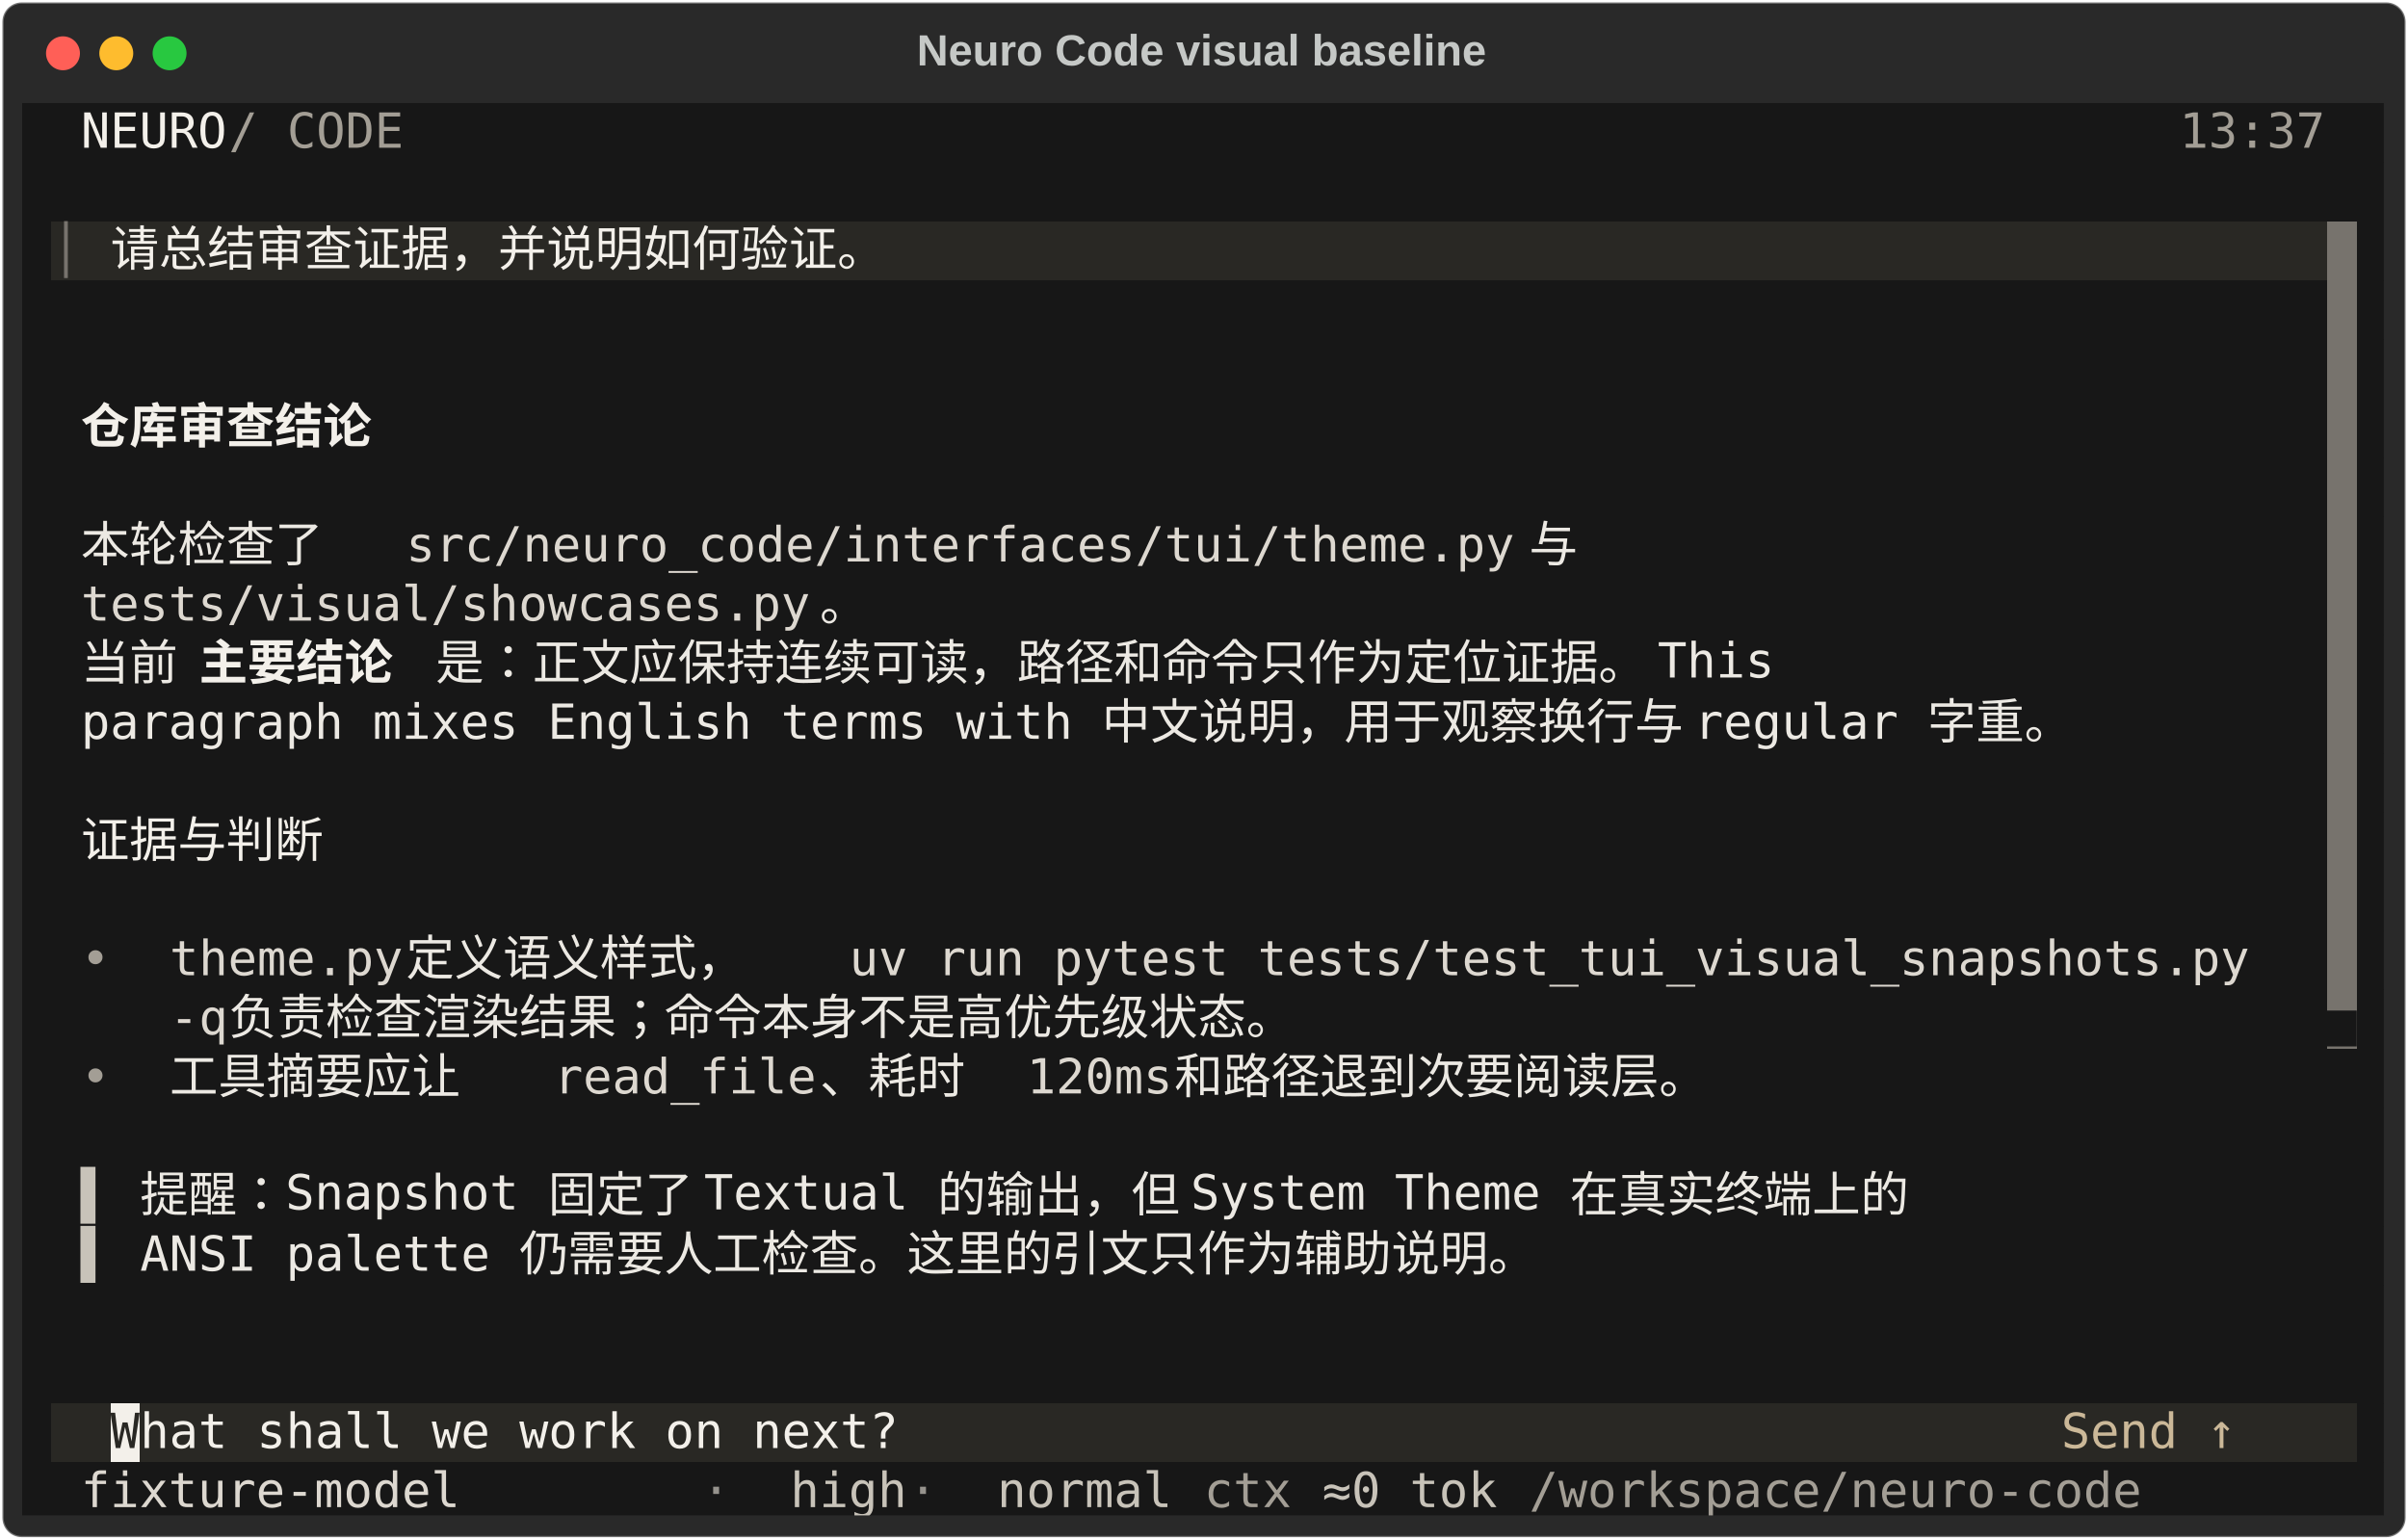
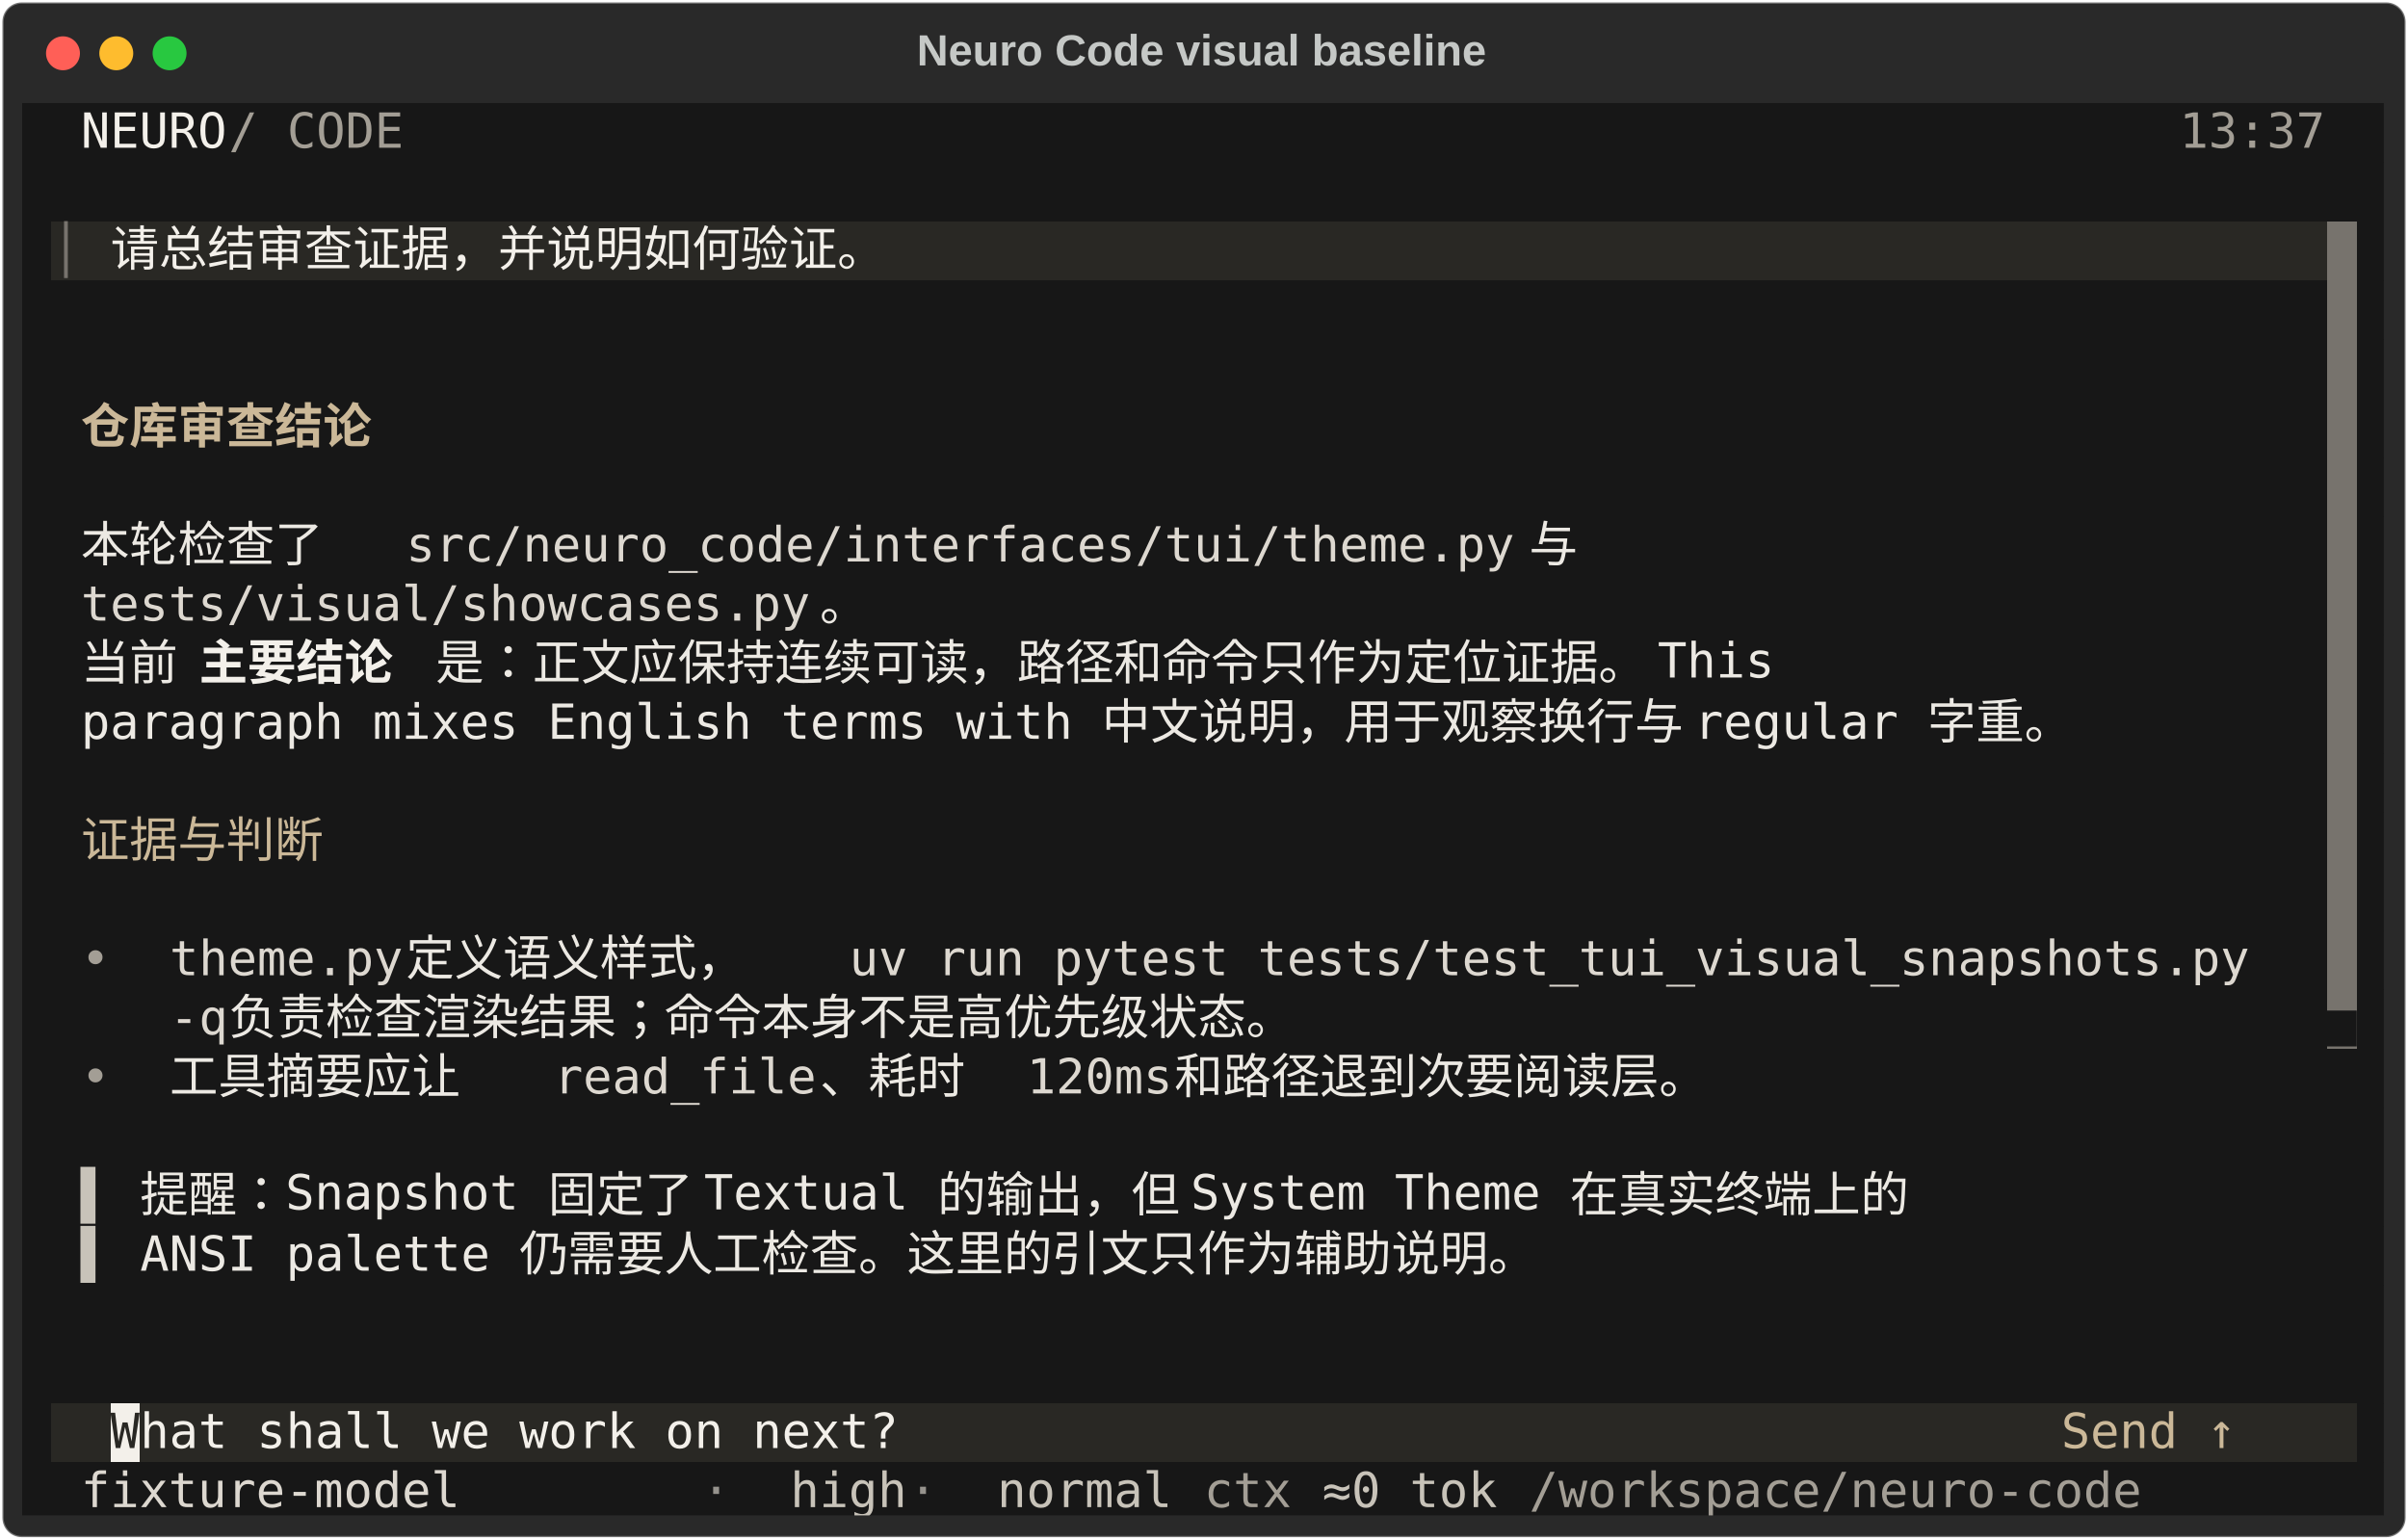
<svg xmlns="http://www.w3.org/2000/svg" class="rich-terminal" viewBox="0 0 994 635.6">
  <style>

    @font-face {
        font-family: "Fira Code";
        src: local("FiraCode-Regular"),
                url("https://cdnjs.cloudflare.com/ajax/libs/firacode/6.2.0/woff2/FiraCode-Regular.woff2") format("woff2"),
                url("https://cdnjs.cloudflare.com/ajax/libs/firacode/6.2.0/woff/FiraCode-Regular.woff") format("woff");
        font-style: normal;
        font-weight: 400;
    }
    @font-face {
        font-family: "Fira Code";
        src: local("FiraCode-Bold"),
                url("https://cdnjs.cloudflare.com/ajax/libs/firacode/6.2.0/woff2/FiraCode-Bold.woff2") format("woff2"),
                url("https://cdnjs.cloudflare.com/ajax/libs/firacode/6.2.0/woff/FiraCode-Bold.woff") format("woff");
        font-style: bold;
        font-weight: 700;
    }

-     .terminal-3415358585-matrix {
+     .terminal-3605478451-matrix {
        font-family: Fira Code, monospace;
        font-size: 20px;
        line-height: 24.4px;
        font-variant-east-asian: full-width;
    }

-     .terminal-3415358585-title {
+     .terminal-3605478451-title {
        font-size: 18px;
        font-weight: bold;
        font-family: arial;
    }

-     .terminal-3415358585-r1 { fill: #c5c8c6 }
- .terminal-3415358585-r2 { fill: #f3f0ea }
- .terminal-3415358585-r3 { fill: #a39e95 }
- .terminal-3415358585-r4 { fill: #77736d }
- .terminal-3415358585-r5 { fill: #171717 }
- .terminal-3415358585-r6 { fill: #ece9e3 }
- .terminal-3415358585-r7 { fill: #f3f0ea;font-weight: bold }
- .terminal-3415358585-r8 { fill: #ddd8d0 }
- .terminal-3415358585-r9 { fill: #c8c3b9 }
- .terminal-3415358585-r10 { fill: #292824 }
- .terminal-3415358585-r11 { fill: #cbb898 }
- .terminal-3415358585-r12 { fill: #96938d }
+     .terminal-3605478451-r1 { fill: #c5c8c6 }
+ .terminal-3605478451-r2 { fill: #f3f0ea }
+ .terminal-3605478451-r3 { fill: #a39e95 }
+ .terminal-3605478451-r4 { fill: #77736d }
+ .terminal-3605478451-r5 { fill: #171717 }
+ .terminal-3605478451-r6 { fill: #ece9e3 }
+ .terminal-3605478451-r7 { fill: #cbb898;font-weight: bold }
+ .terminal-3605478451-r8 { fill: #ddd8d0 }
+ .terminal-3605478451-r9 { fill: #f3f0ea;font-weight: bold }
+ .terminal-3605478451-r10 { fill: #cbb898 }
+ .terminal-3605478451-r11 { fill: #c8c3b9 }
+ .terminal-3605478451-r12 { fill: #292824 }
+ .terminal-3605478451-r13 { fill: #96938d }
    </style>
  <defs>
-     <clipPath id="terminal-3415358585-clip-terminal">
+     <clipPath id="terminal-3605478451-clip-terminal">
      <rect x="0" y="0" width="975.0" height="584.6" />
    </clipPath>
-     <clipPath id="terminal-3415358585-line-0">
+     <clipPath id="terminal-3605478451-line-0">
      <rect x="0" y="1.5" width="976" height="24.65" />
    </clipPath>
-     <clipPath id="terminal-3415358585-line-1">
+     <clipPath id="terminal-3605478451-line-1">
      <rect x="0" y="25.9" width="976" height="24.65" />
    </clipPath>
-     <clipPath id="terminal-3415358585-line-2">
+     <clipPath id="terminal-3605478451-line-2">
      <rect x="0" y="50.3" width="976" height="24.65" />
    </clipPath>
-     <clipPath id="terminal-3415358585-line-3">
+     <clipPath id="terminal-3605478451-line-3">
      <rect x="0" y="74.7" width="976" height="24.65" />
    </clipPath>
-     <clipPath id="terminal-3415358585-line-4">
+     <clipPath id="terminal-3605478451-line-4">
      <rect x="0" y="99.1" width="976" height="24.65" />
    </clipPath>
-     <clipPath id="terminal-3415358585-line-5">
+     <clipPath id="terminal-3605478451-line-5">
      <rect x="0" y="123.5" width="976" height="24.65" />
    </clipPath>
-     <clipPath id="terminal-3415358585-line-6">
+     <clipPath id="terminal-3605478451-line-6">
      <rect x="0" y="147.9" width="976" height="24.65" />
    </clipPath>
-     <clipPath id="terminal-3415358585-line-7">
+     <clipPath id="terminal-3605478451-line-7">
      <rect x="0" y="172.3" width="976" height="24.65" />
    </clipPath>
-     <clipPath id="terminal-3415358585-line-8">
+     <clipPath id="terminal-3605478451-line-8">
      <rect x="0" y="196.7" width="976" height="24.65" />
    </clipPath>
-     <clipPath id="terminal-3415358585-line-9">
+     <clipPath id="terminal-3605478451-line-9">
      <rect x="0" y="221.1" width="976" height="24.65" />
    </clipPath>
-     <clipPath id="terminal-3415358585-line-10">
+     <clipPath id="terminal-3605478451-line-10">
      <rect x="0" y="245.5" width="976" height="24.65" />
    </clipPath>
-     <clipPath id="terminal-3415358585-line-11">
+     <clipPath id="terminal-3605478451-line-11">
      <rect x="0" y="269.9" width="976" height="24.65" />
    </clipPath>
-     <clipPath id="terminal-3415358585-line-12">
+     <clipPath id="terminal-3605478451-line-12">
      <rect x="0" y="294.3" width="976" height="24.65" />
    </clipPath>
-     <clipPath id="terminal-3415358585-line-13">
+     <clipPath id="terminal-3605478451-line-13">
      <rect x="0" y="318.7" width="976" height="24.65" />
    </clipPath>
-     <clipPath id="terminal-3415358585-line-14">
+     <clipPath id="terminal-3605478451-line-14">
      <rect x="0" y="343.1" width="976" height="24.65" />
    </clipPath>
-     <clipPath id="terminal-3415358585-line-15">
+     <clipPath id="terminal-3605478451-line-15">
      <rect x="0" y="367.5" width="976" height="24.65" />
    </clipPath>
-     <clipPath id="terminal-3415358585-line-16">
+     <clipPath id="terminal-3605478451-line-16">
      <rect x="0" y="391.9" width="976" height="24.65" />
    </clipPath>
-     <clipPath id="terminal-3415358585-line-17">
+     <clipPath id="terminal-3605478451-line-17">
      <rect x="0" y="416.3" width="976" height="24.65" />
    </clipPath>
-     <clipPath id="terminal-3415358585-line-18">
+     <clipPath id="terminal-3605478451-line-18">
      <rect x="0" y="440.7" width="976" height="24.65" />
    </clipPath>
-     <clipPath id="terminal-3415358585-line-19">
+     <clipPath id="terminal-3605478451-line-19">
      <rect x="0" y="465.1" width="976" height="24.65" />
    </clipPath>
-     <clipPath id="terminal-3415358585-line-20">
+     <clipPath id="terminal-3605478451-line-20">
      <rect x="0" y="489.5" width="976" height="24.65" />
    </clipPath>
-     <clipPath id="terminal-3415358585-line-21">
+     <clipPath id="terminal-3605478451-line-21">
      <rect x="0" y="513.9" width="976" height="24.65" />
    </clipPath>
-     <clipPath id="terminal-3415358585-line-22">
+     <clipPath id="terminal-3605478451-line-22">
      <rect x="0" y="538.3" width="976" height="24.65" />
    </clipPath>
  </defs>
  <rect fill="#292929" stroke="rgba(255,255,255,0.35)" stroke-width="1" x="1" y="1" width="992" height="633.6" rx="8" />
-   <text class="terminal-3415358585-title" fill="#c5c8c6" text-anchor="middle" x="496" y="27">Neuro Code visual baseline</text>
+   <text class="terminal-3605478451-title" fill="#c5c8c6" text-anchor="middle" x="496" y="27">Neuro Code visual baseline</text>
  <g transform="translate(26,22)">
    <circle cx="0" cy="0" r="7" fill="#ff5f57" />
    <circle cx="22" cy="0" r="7" fill="#febc2e" />
    <circle cx="44" cy="0" r="7" fill="#28c840" />
  </g>
-   <g transform="translate(9, 41)" clip-path="url(#terminal-3415358585-clip-terminal)">
+   <g transform="translate(9, 41)" clip-path="url(#terminal-3605478451-clip-terminal)">
    <rect fill="#171717" x="0" y="1.5" width="24.4" height="24.65" shape-rendering="crispEdges" />
    <rect fill="#171717" x="24.4" y="1.5" width="61" height="24.65" shape-rendering="crispEdges" />
    <rect fill="#171717" x="85.4" y="1.5" width="85.4" height="24.65" shape-rendering="crispEdges" />
    <rect fill="#171717" x="170.8" y="1.5" width="0" height="24.65" shape-rendering="crispEdges" />
    <rect fill="#171717" x="170.8" y="1.5" width="719.8" height="24.65" shape-rendering="crispEdges" />
    <rect fill="#171717" x="890.6" y="1.5" width="61" height="24.65" shape-rendering="crispEdges" />
    <rect fill="#171717" x="951.6" y="1.5" width="24.4" height="24.65" shape-rendering="crispEdges" />
    <rect fill="#171717" x="0" y="25.9" width="976" height="24.65" shape-rendering="crispEdges" />
    <rect fill="#171717" x="0" y="50.3" width="12.2" height="24.65" shape-rendering="crispEdges" />
    <rect fill="#292824" x="12.2" y="50.3" width="12.2" height="24.65" shape-rendering="crispEdges" />
    <rect fill="#292824" x="24.4" y="50.3" width="12.2" height="24.65" shape-rendering="crispEdges" />
    <rect fill="#292824" x="36.6" y="50.3" width="390.4" height="24.65" shape-rendering="crispEdges" />
    <rect fill="#292824" x="427" y="50.3" width="524.6" height="24.65" shape-rendering="crispEdges" />
    <rect fill="#77736d" x="951.6" y="50.3" width="12.2" height="24.65" shape-rendering="crispEdges" />
    <rect fill="#171717" x="963.8" y="50.3" width="12.2" height="24.65" shape-rendering="crispEdges" />
    <rect fill="#171717" x="0" y="74.7" width="12.2" height="24.65" shape-rendering="crispEdges" />
    <rect fill="#171717" x="12.2" y="74.7" width="939.4" height="24.65" shape-rendering="crispEdges" />
    <rect fill="#77736d" x="951.6" y="74.7" width="12.2" height="24.65" shape-rendering="crispEdges" />
    <rect fill="#171717" x="963.8" y="74.7" width="12.2" height="24.65" shape-rendering="crispEdges" />
    <rect fill="#171717" x="0" y="99.1" width="12.2" height="24.65" shape-rendering="crispEdges" />
    <rect fill="#171717" x="12.2" y="99.1" width="939.4" height="24.65" shape-rendering="crispEdges" />
    <rect fill="#77736d" x="951.6" y="99.1" width="12.2" height="24.65" shape-rendering="crispEdges" />
    <rect fill="#171717" x="963.8" y="99.1" width="12.2" height="24.65" shape-rendering="crispEdges" />
    <rect fill="#171717" x="0" y="123.5" width="24.4" height="24.65" shape-rendering="crispEdges" />
    <rect fill="#171717" x="24.4" y="123.5" width="146.4" height="24.65" shape-rendering="crispEdges" />
    <rect fill="#171717" x="170.8" y="123.5" width="768.6" height="24.65" shape-rendering="crispEdges" />
    <rect fill="#171717" x="939.4" y="123.5" width="12.2" height="24.65" shape-rendering="crispEdges" />
    <rect fill="#77736d" x="951.6" y="123.5" width="12.2" height="24.65" shape-rendering="crispEdges" />
    <rect fill="#171717" x="963.8" y="123.5" width="12.2" height="24.65" shape-rendering="crispEdges" />
    <rect fill="#171717" x="0" y="147.9" width="951.6" height="24.65" shape-rendering="crispEdges" />
    <rect fill="#77736d" x="951.6" y="147.9" width="12.2" height="24.65" shape-rendering="crispEdges" />
    <rect fill="#171717" x="963.8" y="147.9" width="12.2" height="24.65" shape-rendering="crispEdges" />
    <rect fill="#171717" x="0" y="172.3" width="24.4" height="24.65" shape-rendering="crispEdges" />
    <rect fill="#171717" x="24.4" y="172.3" width="134.2" height="24.65" shape-rendering="crispEdges" />
    <rect fill="#171717" x="158.6" y="172.3" width="463.6" height="24.65" shape-rendering="crispEdges" />
    <rect fill="#171717" x="622.2" y="172.3" width="317.2" height="24.65" shape-rendering="crispEdges" />
    <rect fill="#171717" x="939.4" y="172.3" width="12.2" height="24.65" shape-rendering="crispEdges" />
    <rect fill="#77736d" x="951.6" y="172.3" width="12.2" height="24.65" shape-rendering="crispEdges" />
    <rect fill="#171717" x="963.8" y="172.3" width="12.2" height="24.65" shape-rendering="crispEdges" />
    <rect fill="#171717" x="0" y="196.7" width="24.4" height="24.65" shape-rendering="crispEdges" />
    <rect fill="#171717" x="24.4" y="196.7" width="305" height="24.65" shape-rendering="crispEdges" />
    <rect fill="#171717" x="329.4" y="196.7" width="610" height="24.65" shape-rendering="crispEdges" />
    <rect fill="#171717" x="939.4" y="196.7" width="12.2" height="24.65" shape-rendering="crispEdges" />
    <rect fill="#77736d" x="951.6" y="196.7" width="12.2" height="24.65" shape-rendering="crispEdges" />
    <rect fill="#171717" x="963.8" y="196.7" width="12.2" height="24.65" shape-rendering="crispEdges" />
    <rect fill="#171717" x="0" y="221.1" width="24.4" height="24.65" shape-rendering="crispEdges" />
    <rect fill="#171717" x="24.4" y="221.1" width="48.8" height="24.65" shape-rendering="crispEdges" />
    <rect fill="#171717" x="73.2" y="221.1" width="97.6" height="24.65" shape-rendering="crispEdges" />
    <rect fill="#171717" x="170.8" y="221.1" width="768.6" height="24.65" shape-rendering="crispEdges" />
    <rect fill="#171717" x="939.4" y="221.1" width="12.2" height="24.65" shape-rendering="crispEdges" />
    <rect fill="#77736d" x="951.6" y="221.1" width="12.2" height="24.65" shape-rendering="crispEdges" />
    <rect fill="#171717" x="963.8" y="221.1" width="12.2" height="24.65" shape-rendering="crispEdges" />
    <rect fill="#171717" x="0" y="245.5" width="24.4" height="24.65" shape-rendering="crispEdges" />
    <rect fill="#171717" x="24.4" y="245.5" width="915" height="24.65" shape-rendering="crispEdges" />
    <rect fill="#171717" x="939.4" y="245.5" width="12.2" height="24.65" shape-rendering="crispEdges" />
    <rect fill="#77736d" x="951.6" y="245.5" width="12.2" height="24.65" shape-rendering="crispEdges" />
    <rect fill="#171717" x="963.8" y="245.5" width="12.2" height="24.65" shape-rendering="crispEdges" />
    <rect fill="#171717" x="0" y="269.9" width="951.6" height="24.65" shape-rendering="crispEdges" />
    <rect fill="#77736d" x="951.6" y="269.9" width="12.2" height="24.65" shape-rendering="crispEdges" />
    <rect fill="#171717" x="963.8" y="269.9" width="12.2" height="24.65" shape-rendering="crispEdges" />
    <rect fill="#171717" x="0" y="294.3" width="24.4" height="24.65" shape-rendering="crispEdges" />
    <rect fill="#171717" x="24.4" y="294.3" width="122" height="24.65" shape-rendering="crispEdges" />
    <rect fill="#171717" x="146.4" y="294.3" width="793" height="24.65" shape-rendering="crispEdges" />
    <rect fill="#171717" x="939.4" y="294.3" width="12.2" height="24.65" shape-rendering="crispEdges" />
    <rect fill="#77736d" x="951.6" y="294.3" width="12.2" height="24.65" shape-rendering="crispEdges" />
    <rect fill="#171717" x="963.8" y="294.3" width="12.2" height="24.65" shape-rendering="crispEdges" />
    <rect fill="#171717" x="0" y="318.7" width="951.6" height="24.65" shape-rendering="crispEdges" />
    <rect fill="#77736d" x="951.6" y="318.7" width="12.2" height="24.65" shape-rendering="crispEdges" />
    <rect fill="#171717" x="963.8" y="318.7" width="12.2" height="24.65" shape-rendering="crispEdges" />
    <rect fill="#171717" x="0" y="343.1" width="24.4" height="24.65" shape-rendering="crispEdges" />
    <rect fill="#171717" x="24.4" y="343.1" width="36.6" height="24.65" shape-rendering="crispEdges" />
    <rect fill="#171717" x="61" y="343.1" width="97.6" height="24.65" shape-rendering="crispEdges" />
    <rect fill="#171717" x="158.6" y="343.1" width="183" height="24.65" shape-rendering="crispEdges" />
    <rect fill="#171717" x="341.6" y="343.1" width="597.8" height="24.65" shape-rendering="crispEdges" />
    <rect fill="#171717" x="939.4" y="343.1" width="12.2" height="24.65" shape-rendering="crispEdges" />
    <rect fill="#77736d" x="951.6" y="343.1" width="12.2" height="24.65" shape-rendering="crispEdges" />
    <rect fill="#171717" x="963.8" y="343.1" width="12.2" height="24.65" shape-rendering="crispEdges" />
    <rect fill="#171717" x="0" y="367.5" width="24.4" height="24.65" shape-rendering="crispEdges" />
    <rect fill="#171717" x="24.4" y="367.5" width="36.6" height="24.65" shape-rendering="crispEdges" />
    <rect fill="#171717" x="61" y="367.5" width="24.4" height="24.65" shape-rendering="crispEdges" />
    <rect fill="#171717" x="85.4" y="367.5" width="854" height="24.65" shape-rendering="crispEdges" />
    <rect fill="#171717" x="939.4" y="367.5" width="12.2" height="24.65" shape-rendering="crispEdges" />
    <rect fill="#77736d" x="951.6" y="367.5" width="12.2" height="24.65" shape-rendering="crispEdges" />
    <rect fill="#171717" x="963.8" y="367.5" width="12.2" height="24.65" shape-rendering="crispEdges" />
    <rect fill="#171717" x="0" y="391.9" width="24.4" height="24.65" shape-rendering="crispEdges" />
    <rect fill="#171717" x="24.4" y="391.9" width="36.6" height="24.65" shape-rendering="crispEdges" />
    <rect fill="#171717" x="61" y="391.9" width="158.6" height="24.65" shape-rendering="crispEdges" />
    <rect fill="#171717" x="219.6" y="391.9" width="109.8" height="24.65" shape-rendering="crispEdges" />
    <rect fill="#171717" x="329.4" y="391.9" width="85.4" height="24.65" shape-rendering="crispEdges" />
    <rect fill="#171717" x="414.8" y="391.9" width="61" height="24.65" shape-rendering="crispEdges" />
    <rect fill="#171717" x="475.8" y="391.9" width="463.6" height="24.65" shape-rendering="crispEdges" />
    <rect fill="#171717" x="939.4" y="391.9" width="12.2" height="24.65" shape-rendering="crispEdges" />
    <rect fill="#171717" x="951.6" y="391.9" width="12.2" height="24.65" shape-rendering="crispEdges" />
    <rect fill="#171717" x="963.8" y="391.9" width="12.2" height="24.65" shape-rendering="crispEdges" />
    <rect fill="#171717" x="0" y="416.3" width="951.6" height="24.65" shape-rendering="crispEdges" />
    <rect fill="#171717" x="951.6" y="416.3" width="12.2" height="24.65" shape-rendering="crispEdges" />
    <rect fill="#171717" x="963.8" y="416.3" width="12.2" height="24.65" shape-rendering="crispEdges" />
    <rect fill="#171717" x="0" y="440.7" width="24.4" height="24.65" shape-rendering="crispEdges" />
    <rect fill="#171717" x="24.4" y="440.7" width="24.4" height="24.65" shape-rendering="crispEdges" />
    <rect fill="#171717" x="48.8" y="440.7" width="841.8" height="24.65" shape-rendering="crispEdges" />
    <rect fill="#171717" x="890.6" y="440.7" width="24.4" height="24.65" shape-rendering="crispEdges" />
    <rect fill="#171717" x="915" y="440.7" width="36.6" height="24.65" shape-rendering="crispEdges" />
    <rect fill="#171717" x="951.6" y="440.7" width="12.2" height="24.65" shape-rendering="crispEdges" />
    <rect fill="#171717" x="963.8" y="440.7" width="12.2" height="24.65" shape-rendering="crispEdges" />
    <rect fill="#171717" x="0" y="465.1" width="24.4" height="24.65" shape-rendering="crispEdges" />
    <rect fill="#171717" x="24.4" y="465.1" width="24.4" height="24.65" shape-rendering="crispEdges" />
    <rect fill="#171717" x="48.8" y="465.1" width="671" height="24.65" shape-rendering="crispEdges" />
    <rect fill="#171717" x="719.8" y="465.1" width="195.2" height="24.65" shape-rendering="crispEdges" />
    <rect fill="#171717" x="915" y="465.1" width="36.6" height="24.65" shape-rendering="crispEdges" />
    <rect fill="#171717" x="951.6" y="465.1" width="12.2" height="24.65" shape-rendering="crispEdges" />
    <rect fill="#171717" x="963.8" y="465.1" width="12.2" height="24.65" shape-rendering="crispEdges" />
    <rect fill="#171717" x="0" y="489.5" width="951.6" height="24.65" shape-rendering="crispEdges" />
    <rect fill="#171717" x="951.6" y="489.5" width="12.2" height="24.65" shape-rendering="crispEdges" />
    <rect fill="#171717" x="963.8" y="489.5" width="12.2" height="24.65" shape-rendering="crispEdges" />
    <rect fill="#171717" x="0" y="513.9" width="976" height="24.65" shape-rendering="crispEdges" />
    <rect fill="#171717" x="0" y="538.3" width="12.2" height="24.65" shape-rendering="crispEdges" />
    <rect fill="#292824" x="12.2" y="538.3" width="24.4" height="24.65" shape-rendering="crispEdges" />
    <rect fill="#292824" x="36.6" y="538.3" width="0" height="24.65" shape-rendering="crispEdges" />
    <rect fill="#f3f0ea" x="36.6" y="538.3" width="12.2" height="24.65" shape-rendering="crispEdges" />
    <rect fill="#292824" x="48.8" y="538.3" width="780.8" height="24.65" shape-rendering="crispEdges" />
    <rect fill="#292824" x="829.6" y="538.3" width="12.2" height="24.65" shape-rendering="crispEdges" />
    <rect fill="#292824" x="841.8" y="538.3" width="97.6" height="24.65" shape-rendering="crispEdges" />
    <rect fill="#292824" x="939.4" y="538.3" width="24.4" height="24.65" shape-rendering="crispEdges" />
    <rect fill="#171717" x="963.8" y="538.3" width="12.2" height="24.65" shape-rendering="crispEdges" />
    <rect fill="#171717" x="0" y="562.7" width="24.4" height="24.65" shape-rendering="crispEdges" />
    <rect fill="#171717" x="24.4" y="562.7" width="256.2" height="24.65" shape-rendering="crispEdges" />
    <rect fill="#171717" x="280.6" y="562.7" width="36.6" height="24.65" shape-rendering="crispEdges" />
    <rect fill="#171717" x="317.2" y="562.7" width="48.8" height="24.65" shape-rendering="crispEdges" />
    <rect fill="#171717" x="366" y="562.7" width="36.6" height="24.65" shape-rendering="crispEdges" />
    <rect fill="#171717" x="402.6" y="562.7" width="85.4" height="24.65" shape-rendering="crispEdges" />
    <rect fill="#171717" x="488" y="562.7" width="48.8" height="24.65" shape-rendering="crispEdges" />
    <rect fill="#171717" x="536.8" y="562.7" width="85.4" height="24.65" shape-rendering="crispEdges" />
    <rect fill="#171717" x="622.2" y="562.7" width="329.4" height="24.65" shape-rendering="crispEdges" />
    <rect fill="#171717" x="951.6" y="562.7" width="24.4" height="24.65" shape-rendering="crispEdges" />
-     <g class="terminal-3415358585-matrix">
-       <text class="terminal-3415358585-r2" x="24.4" y="20" textLength="61" clip-path="url(#terminal-3415358585-line-0)">NEURO</text>
-       <text class="terminal-3415358585-r3" x="85.4" y="20" textLength="85.4" clip-path="url(#terminal-3415358585-line-0)"> / CODE</text>
-       <text class="terminal-3415358585-r3" x="890.6" y="20" textLength="61" clip-path="url(#terminal-3415358585-line-0)">13:37</text>
-       <text class="terminal-3415358585-r1" x="976" y="20" textLength="12.2" clip-path="url(#terminal-3415358585-line-0)">
- </text>
-       <text class="terminal-3415358585-r1" x="976" y="44.4" textLength="12.2" clip-path="url(#terminal-3415358585-line-1)">
- </text>
-       <text class="terminal-3415358585-r4" x="12.2" y="68.8" textLength="12.2" clip-path="url(#terminal-3415358585-line-2)">│</text>
-       <text class="terminal-3415358585-r2" x="36.6" y="68.8" textLength="195.2" clip-path="url(#terminal-3415358585-line-2)">请总结审查证据，并说明如何验证。</text>
-       <text class="terminal-3415358585-r1" x="976" y="68.8" textLength="12.2" clip-path="url(#terminal-3415358585-line-2)">
- </text>
-       <text class="terminal-3415358585-r1" x="976" y="93.2" textLength="12.2" clip-path="url(#terminal-3415358585-line-3)">
- </text>
-       <text class="terminal-3415358585-r1" x="976" y="117.6" textLength="12.2" clip-path="url(#terminal-3415358585-line-4)">
- </text>
-       <text class="terminal-3415358585-r7" x="24.4" y="142" textLength="73.2" clip-path="url(#terminal-3415358585-line-5)">仓库审查结论</text>
-       <text class="terminal-3415358585-r1" x="976" y="142" textLength="12.2" clip-path="url(#terminal-3415358585-line-5)">
- </text>
-       <text class="terminal-3415358585-r1" x="976" y="166.4" textLength="12.2" clip-path="url(#terminal-3415358585-line-6)">
- </text>
-       <text class="terminal-3415358585-r6" x="24.4" y="190.8" textLength="73.2" clip-path="url(#terminal-3415358585-line-7)">本轮检查了 </text>
-       <text class="terminal-3415358585-r8" x="158.6" y="190.8" textLength="463.6" clip-path="url(#terminal-3415358585-line-7)">src/neuro_code/interfaces/tui/theme.py</text>
-       <text class="terminal-3415358585-r6" x="622.2" y="190.8" textLength="305" clip-path="url(#terminal-3415358585-line-7)"> 与                       </text>
-       <text class="terminal-3415358585-r1" x="976" y="190.8" textLength="12.2" clip-path="url(#terminal-3415358585-line-7)">
- </text>
-       <text class="terminal-3415358585-r8" x="24.4" y="215.2" textLength="305" clip-path="url(#terminal-3415358585-line-8)">tests/visual/showcases.py</text>
-       <text class="terminal-3415358585-r6" x="329.4" y="215.2" textLength="597.8" clip-path="url(#terminal-3415358585-line-8)">。                                                </text>
-       <text class="terminal-3415358585-r1" x="976" y="215.2" textLength="12.2" clip-path="url(#terminal-3415358585-line-8)">
- </text>
-       <text class="terminal-3415358585-r6" x="24.4" y="239.6" textLength="24.4" clip-path="url(#terminal-3415358585-line-9)">当前</text>
-       <text class="terminal-3415358585-r7" x="73.2" y="239.6" textLength="48.8" clip-path="url(#terminal-3415358585-line-9)">主要结论</text>
-       <text class="terminal-3415358585-r6" x="170.8" y="239.6" textLength="463.6" clip-path="url(#terminal-3415358585-line-9)">是：正文应保持连续可读，路径和命令只作为定位证据。 This        </text>
-       <text class="terminal-3415358585-r1" x="976" y="239.6" textLength="12.2" clip-path="url(#terminal-3415358585-line-9)">
- </text>
-       <text class="terminal-3415358585-r6" x="24.4" y="264" textLength="732" clip-path="url(#terminal-3415358585-line-10)">paragraph mixes English terms with 中文说明，用于观察换行与 regular 字重。 </text>
-       <text class="terminal-3415358585-r1" x="976" y="264" textLength="12.2" clip-path="url(#terminal-3415358585-line-10)">
- </text>
-       <text class="terminal-3415358585-r1" x="976" y="288.4" textLength="12.2" clip-path="url(#terminal-3415358585-line-11)">
- </text>
-       <text class="terminal-3415358585-r2" x="24.4" y="312.8" textLength="61" clip-path="url(#terminal-3415358585-line-12)">证据与判断</text>
-       <text class="terminal-3415358585-r1" x="976" y="312.8" textLength="12.2" clip-path="url(#terminal-3415358585-line-12)">
- </text>
-       <text class="terminal-3415358585-r1" x="976" y="337.2" textLength="12.2" clip-path="url(#terminal-3415358585-line-13)">
- </text>
-       <text class="terminal-3415358585-r3" x="24.4" y="361.6" textLength="36.6" clip-path="url(#terminal-3415358585-line-14)"> • </text>
-       <text class="terminal-3415358585-r8" x="61" y="361.6" textLength="97.6" clip-path="url(#terminal-3415358585-line-14)">theme.py</text>
-       <text class="terminal-3415358585-r6" x="158.6" y="361.6" textLength="97.6" clip-path="url(#terminal-3415358585-line-14)"> 定义语义样式，</text>
-       <text class="terminal-3415358585-r8" x="341.6" y="361.6" textLength="597.8" clip-path="url(#terminal-3415358585-line-14)">uv run pytest tests/test_tui_visual_snapshots.py </text>
-       <text class="terminal-3415358585-r1" x="976" y="361.6" textLength="12.2" clip-path="url(#terminal-3415358585-line-14)">
- </text>
-       <text class="terminal-3415358585-r8" x="61" y="386" textLength="24.4" clip-path="url(#terminal-3415358585-line-15)">-q</text>
-       <text class="terminal-3415358585-r6" x="85.4" y="386" textLength="585.6" clip-path="url(#terminal-3415358585-line-15)"> 负责检查渲染结果；命令本身不是高优先级状态。                         </text>
-       <text class="terminal-3415358585-r5" x="951.6" y="386" textLength="12.2" clip-path="url(#terminal-3415358585-line-15)">▅</text>
-       <text class="terminal-3415358585-r1" x="976" y="386" textLength="12.2" clip-path="url(#terminal-3415358585-line-15)">
- </text>
-       <text class="terminal-3415358585-r3" x="24.4" y="410.4" textLength="36.6" clip-path="url(#terminal-3415358585-line-16)"> • </text>
-       <text class="terminal-3415358585-r6" x="61" y="410.4" textLength="85.4" clip-path="url(#terminal-3415358585-line-16)">工具摘要应让 </text>
-       <text class="terminal-3415358585-r8" x="219.6" y="410.4" textLength="109.8" clip-path="url(#terminal-3415358585-line-16)">read_file</text>
-       <text class="terminal-3415358585-r6" x="329.4" y="410.4" textLength="48.8" clip-path="url(#terminal-3415358585-line-16)">、耗时 </text>
-       <text class="terminal-3415358585-r8" x="414.8" y="410.4" textLength="61" clip-path="url(#terminal-3415358585-line-16)">120ms</text>
-       <text class="terminal-3415358585-r6" x="475.8" y="410.4" textLength="329.4" clip-path="url(#terminal-3415358585-line-16)"> 和路径退到次要阅读层。               </text>
-       <text class="terminal-3415358585-r1" x="976" y="410.4" textLength="12.2" clip-path="url(#terminal-3415358585-line-16)">
- </text>
-       <text class="terminal-3415358585-r1" x="976" y="434.8" textLength="12.2" clip-path="url(#terminal-3415358585-line-17)">
- </text>
-       <text class="terminal-3415358585-r9" x="24.4" y="459.2" textLength="24.4" clip-path="url(#terminal-3415358585-line-18)">▌ </text>
-       <text class="terminal-3415358585-r6" x="48.8" y="459.2" textLength="622.2" clip-path="url(#terminal-3415358585-line-18)">提醒：Snapshot 固定了 Textual 的输出，但 System Theme 在真实终端上的 </text>
-       <text class="terminal-3415358585-r1" x="976" y="459.2" textLength="12.2" clip-path="url(#terminal-3415358585-line-18)">
- </text>
-       <text class="terminal-3415358585-r9" x="24.4" y="483.6" textLength="24.4" clip-path="url(#terminal-3415358585-line-19)">▌ </text>
-       <text class="terminal-3415358585-r6" x="48.8" y="483.6" textLength="414.8" clip-path="url(#terminal-3415358585-line-19)">ANSI palette 仍需要人工检查。这里的引文只作为辅助说明。</text>
-       <text class="terminal-3415358585-r1" x="976" y="483.6" textLength="12.2" clip-path="url(#terminal-3415358585-line-19)">
- </text>
-       <text class="terminal-3415358585-r1" x="976" y="508" textLength="12.2" clip-path="url(#terminal-3415358585-line-20)">
- </text>
-       <text class="terminal-3415358585-r1" x="976" y="532.4" textLength="12.2" clip-path="url(#terminal-3415358585-line-21)">
- </text>
-       <text class="terminal-3415358585-r10" x="36.6" y="556.8" textLength="12.2" clip-path="url(#terminal-3415358585-line-22)">W</text>
-       <text class="terminal-3415358585-r2" x="48.8" y="556.8" textLength="780.8" clip-path="url(#terminal-3415358585-line-22)">hat shall we work on next?                                      </text>
-       <text class="terminal-3415358585-r11" x="841.8" y="556.8" textLength="97.6" clip-path="url(#terminal-3415358585-line-22)"> Send ↑ </text>
-       <text class="terminal-3415358585-r1" x="976" y="556.8" textLength="12.2" clip-path="url(#terminal-3415358585-line-22)">
- </text>
-       <text class="terminal-3415358585-r8" x="24.4" y="581.2" textLength="256.2" clip-path="url(#terminal-3415358585-line-23)">fixture-model        </text>
-       <text class="terminal-3415358585-r12" x="280.6" y="581.2" textLength="36.6" clip-path="url(#terminal-3415358585-line-23)"> · </text>
-       <text class="terminal-3415358585-r9" x="317.2" y="581.2" textLength="48.8" clip-path="url(#terminal-3415358585-line-23)">high</text>
-       <text class="terminal-3415358585-r12" x="366" y="581.2" textLength="36.6" clip-path="url(#terminal-3415358585-line-23)"> · </text>
-       <text class="terminal-3415358585-r9" x="402.6" y="581.2" textLength="85.4" clip-path="url(#terminal-3415358585-line-23)">normal </text>
-       <text class="terminal-3415358585-r3" x="488" y="581.2" textLength="48.8" clip-path="url(#terminal-3415358585-line-23)">ctx </text>
-       <text class="terminal-3415358585-r9" x="536.8" y="581.2" textLength="85.4" clip-path="url(#terminal-3415358585-line-23)">≈0 tok </text>
-       <text class="terminal-3415358585-r3" x="622.2" y="581.2" textLength="329.4" clip-path="url(#terminal-3415358585-line-23)">      /workspace/neuro-code</text>
+     <g class="terminal-3605478451-matrix">
+       <text class="terminal-3605478451-r2" x="24.4" y="20" textLength="61" clip-path="url(#terminal-3605478451-line-0)">NEURO</text>
+       <text class="terminal-3605478451-r3" x="85.4" y="20" textLength="85.4" clip-path="url(#terminal-3605478451-line-0)"> / CODE</text>
+       <text class="terminal-3605478451-r3" x="890.6" y="20" textLength="61" clip-path="url(#terminal-3605478451-line-0)">13:37</text>
+       <text class="terminal-3605478451-r1" x="976" y="20" textLength="12.2" clip-path="url(#terminal-3605478451-line-0)">
+ </text>
+       <text class="terminal-3605478451-r1" x="976" y="44.4" textLength="12.2" clip-path="url(#terminal-3605478451-line-1)">
+ </text>
+       <text class="terminal-3605478451-r4" x="12.2" y="68.8" textLength="12.2" clip-path="url(#terminal-3605478451-line-2)">│</text>
+       <text class="terminal-3605478451-r2" x="36.6" y="68.8" textLength="195.2" clip-path="url(#terminal-3605478451-line-2)">请总结审查证据，并说明如何验证。</text>
+       <text class="terminal-3605478451-r1" x="976" y="68.8" textLength="12.2" clip-path="url(#terminal-3605478451-line-2)">
+ </text>
+       <text class="terminal-3605478451-r1" x="976" y="93.2" textLength="12.2" clip-path="url(#terminal-3605478451-line-3)">
+ </text>
+       <text class="terminal-3605478451-r1" x="976" y="117.6" textLength="12.2" clip-path="url(#terminal-3605478451-line-4)">
+ </text>
+       <text class="terminal-3605478451-r7" x="24.4" y="142" textLength="73.2" clip-path="url(#terminal-3605478451-line-5)">仓库审查结论</text>
+       <text class="terminal-3605478451-r1" x="976" y="142" textLength="12.2" clip-path="url(#terminal-3605478451-line-5)">
+ </text>
+       <text class="terminal-3605478451-r1" x="976" y="166.4" textLength="12.2" clip-path="url(#terminal-3605478451-line-6)">
+ </text>
+       <text class="terminal-3605478451-r6" x="24.4" y="190.8" textLength="73.2" clip-path="url(#terminal-3605478451-line-7)">本轮检查了 </text>
+       <text class="terminal-3605478451-r8" x="158.6" y="190.8" textLength="463.6" clip-path="url(#terminal-3605478451-line-7)">src/neuro_code/interfaces/tui/theme.py</text>
+       <text class="terminal-3605478451-r6" x="622.2" y="190.8" textLength="305" clip-path="url(#terminal-3605478451-line-7)"> 与                       </text>
+       <text class="terminal-3605478451-r1" x="976" y="190.8" textLength="12.2" clip-path="url(#terminal-3605478451-line-7)">
+ </text>
+       <text class="terminal-3605478451-r8" x="24.4" y="215.2" textLength="305" clip-path="url(#terminal-3605478451-line-8)">tests/visual/showcases.py</text>
+       <text class="terminal-3605478451-r6" x="329.4" y="215.2" textLength="597.8" clip-path="url(#terminal-3605478451-line-8)">。                                                </text>
+       <text class="terminal-3605478451-r1" x="976" y="215.2" textLength="12.2" clip-path="url(#terminal-3605478451-line-8)">
+ </text>
+       <text class="terminal-3605478451-r6" x="24.4" y="239.6" textLength="24.4" clip-path="url(#terminal-3605478451-line-9)">当前</text>
+       <text class="terminal-3605478451-r9" x="73.2" y="239.6" textLength="48.8" clip-path="url(#terminal-3605478451-line-9)">主要结论</text>
+       <text class="terminal-3605478451-r6" x="170.8" y="239.6" textLength="463.6" clip-path="url(#terminal-3605478451-line-9)">是：正文应保持连续可读，路径和命令只作为定位证据。 This        </text>
+       <text class="terminal-3605478451-r1" x="976" y="239.6" textLength="12.2" clip-path="url(#terminal-3605478451-line-9)">
+ </text>
+       <text class="terminal-3605478451-r6" x="24.4" y="264" textLength="732" clip-path="url(#terminal-3605478451-line-10)">paragraph mixes English terms with 中文说明，用于观察换行与 regular 字重。 </text>
+       <text class="terminal-3605478451-r1" x="976" y="264" textLength="12.2" clip-path="url(#terminal-3605478451-line-10)">
+ </text>
+       <text class="terminal-3605478451-r1" x="976" y="288.4" textLength="12.2" clip-path="url(#terminal-3605478451-line-11)">
+ </text>
+       <text class="terminal-3605478451-r10" x="24.4" y="312.8" textLength="61" clip-path="url(#terminal-3605478451-line-12)">证据与判断</text>
+       <text class="terminal-3605478451-r1" x="976" y="312.8" textLength="12.2" clip-path="url(#terminal-3605478451-line-12)">
+ </text>
+       <text class="terminal-3605478451-r1" x="976" y="337.2" textLength="12.2" clip-path="url(#terminal-3605478451-line-13)">
+ </text>
+       <text class="terminal-3605478451-r3" x="24.4" y="361.6" textLength="36.6" clip-path="url(#terminal-3605478451-line-14)"> • </text>
+       <text class="terminal-3605478451-r8" x="61" y="361.6" textLength="97.6" clip-path="url(#terminal-3605478451-line-14)">theme.py</text>
+       <text class="terminal-3605478451-r6" x="158.6" y="361.6" textLength="97.6" clip-path="url(#terminal-3605478451-line-14)"> 定义语义样式，</text>
+       <text class="terminal-3605478451-r8" x="341.6" y="361.6" textLength="597.8" clip-path="url(#terminal-3605478451-line-14)">uv run pytest tests/test_tui_visual_snapshots.py </text>
+       <text class="terminal-3605478451-r1" x="976" y="361.6" textLength="12.2" clip-path="url(#terminal-3605478451-line-14)">
+ </text>
+       <text class="terminal-3605478451-r8" x="61" y="386" textLength="24.4" clip-path="url(#terminal-3605478451-line-15)">-q</text>
+       <text class="terminal-3605478451-r6" x="85.4" y="386" textLength="585.6" clip-path="url(#terminal-3605478451-line-15)"> 负责检查渲染结果；命令本身不是高优先级状态。                         </text>
+       <text class="terminal-3605478451-r5" x="951.6" y="386" textLength="12.2" clip-path="url(#terminal-3605478451-line-15)">▅</text>
+       <text class="terminal-3605478451-r1" x="976" y="386" textLength="12.2" clip-path="url(#terminal-3605478451-line-15)">
+ </text>
+       <text class="terminal-3605478451-r3" x="24.4" y="410.4" textLength="36.6" clip-path="url(#terminal-3605478451-line-16)"> • </text>
+       <text class="terminal-3605478451-r6" x="61" y="410.4" textLength="85.4" clip-path="url(#terminal-3605478451-line-16)">工具摘要应让 </text>
+       <text class="terminal-3605478451-r8" x="219.6" y="410.4" textLength="109.8" clip-path="url(#terminal-3605478451-line-16)">read_file</text>
+       <text class="terminal-3605478451-r6" x="329.4" y="410.4" textLength="48.8" clip-path="url(#terminal-3605478451-line-16)">、耗时 </text>
+       <text class="terminal-3605478451-r8" x="414.8" y="410.4" textLength="61" clip-path="url(#terminal-3605478451-line-16)">120ms</text>
+       <text class="terminal-3605478451-r6" x="475.8" y="410.4" textLength="329.4" clip-path="url(#terminal-3605478451-line-16)"> 和路径退到次要阅读层。               </text>
+       <text class="terminal-3605478451-r1" x="976" y="410.4" textLength="12.2" clip-path="url(#terminal-3605478451-line-16)">
+ </text>
+       <text class="terminal-3605478451-r1" x="976" y="434.8" textLength="12.2" clip-path="url(#terminal-3605478451-line-17)">
+ </text>
+       <text class="terminal-3605478451-r11" x="24.4" y="459.2" textLength="24.4" clip-path="url(#terminal-3605478451-line-18)">▌ </text>
+       <text class="terminal-3605478451-r6" x="48.8" y="459.2" textLength="622.2" clip-path="url(#terminal-3605478451-line-18)">提醒：Snapshot 固定了 Textual 的输出，但 System Theme 在真实终端上的 </text>
+       <text class="terminal-3605478451-r1" x="976" y="459.2" textLength="12.2" clip-path="url(#terminal-3605478451-line-18)">
+ </text>
+       <text class="terminal-3605478451-r11" x="24.4" y="483.6" textLength="24.4" clip-path="url(#terminal-3605478451-line-19)">▌ </text>
+       <text class="terminal-3605478451-r6" x="48.8" y="483.6" textLength="414.8" clip-path="url(#terminal-3605478451-line-19)">ANSI palette 仍需要人工检查。这里的引文只作为辅助说明。</text>
+       <text class="terminal-3605478451-r1" x="976" y="483.6" textLength="12.2" clip-path="url(#terminal-3605478451-line-19)">
+ </text>
+       <text class="terminal-3605478451-r1" x="976" y="508" textLength="12.2" clip-path="url(#terminal-3605478451-line-20)">
+ </text>
+       <text class="terminal-3605478451-r1" x="976" y="532.4" textLength="12.2" clip-path="url(#terminal-3605478451-line-21)">
+ </text>
+       <text class="terminal-3605478451-r12" x="36.6" y="556.8" textLength="12.2" clip-path="url(#terminal-3605478451-line-22)">W</text>
+       <text class="terminal-3605478451-r2" x="48.8" y="556.8" textLength="780.8" clip-path="url(#terminal-3605478451-line-22)">hat shall we work on next?                                      </text>
+       <text class="terminal-3605478451-r10" x="841.8" y="556.8" textLength="97.6" clip-path="url(#terminal-3605478451-line-22)"> Send ↑ </text>
+       <text class="terminal-3605478451-r1" x="976" y="556.8" textLength="12.2" clip-path="url(#terminal-3605478451-line-22)">
+ </text>
+       <text class="terminal-3605478451-r8" x="24.4" y="581.2" textLength="256.2" clip-path="url(#terminal-3605478451-line-23)">fixture-model        </text>
+       <text class="terminal-3605478451-r13" x="280.6" y="581.2" textLength="36.6" clip-path="url(#terminal-3605478451-line-23)"> · </text>
+       <text class="terminal-3605478451-r11" x="317.2" y="581.2" textLength="48.8" clip-path="url(#terminal-3605478451-line-23)">high</text>
+       <text class="terminal-3605478451-r13" x="366" y="581.2" textLength="36.6" clip-path="url(#terminal-3605478451-line-23)"> · </text>
+       <text class="terminal-3605478451-r11" x="402.6" y="581.2" textLength="85.4" clip-path="url(#terminal-3605478451-line-23)">normal </text>
+       <text class="terminal-3605478451-r3" x="488" y="581.2" textLength="48.8" clip-path="url(#terminal-3605478451-line-23)">ctx </text>
+       <text class="terminal-3605478451-r11" x="536.8" y="581.2" textLength="85.4" clip-path="url(#terminal-3605478451-line-23)">≈0 tok </text>
+       <text class="terminal-3605478451-r3" x="622.2" y="581.2" textLength="329.4" clip-path="url(#terminal-3605478451-line-23)">      /workspace/neuro-code</text>
    </g>
  </g>
</svg>
